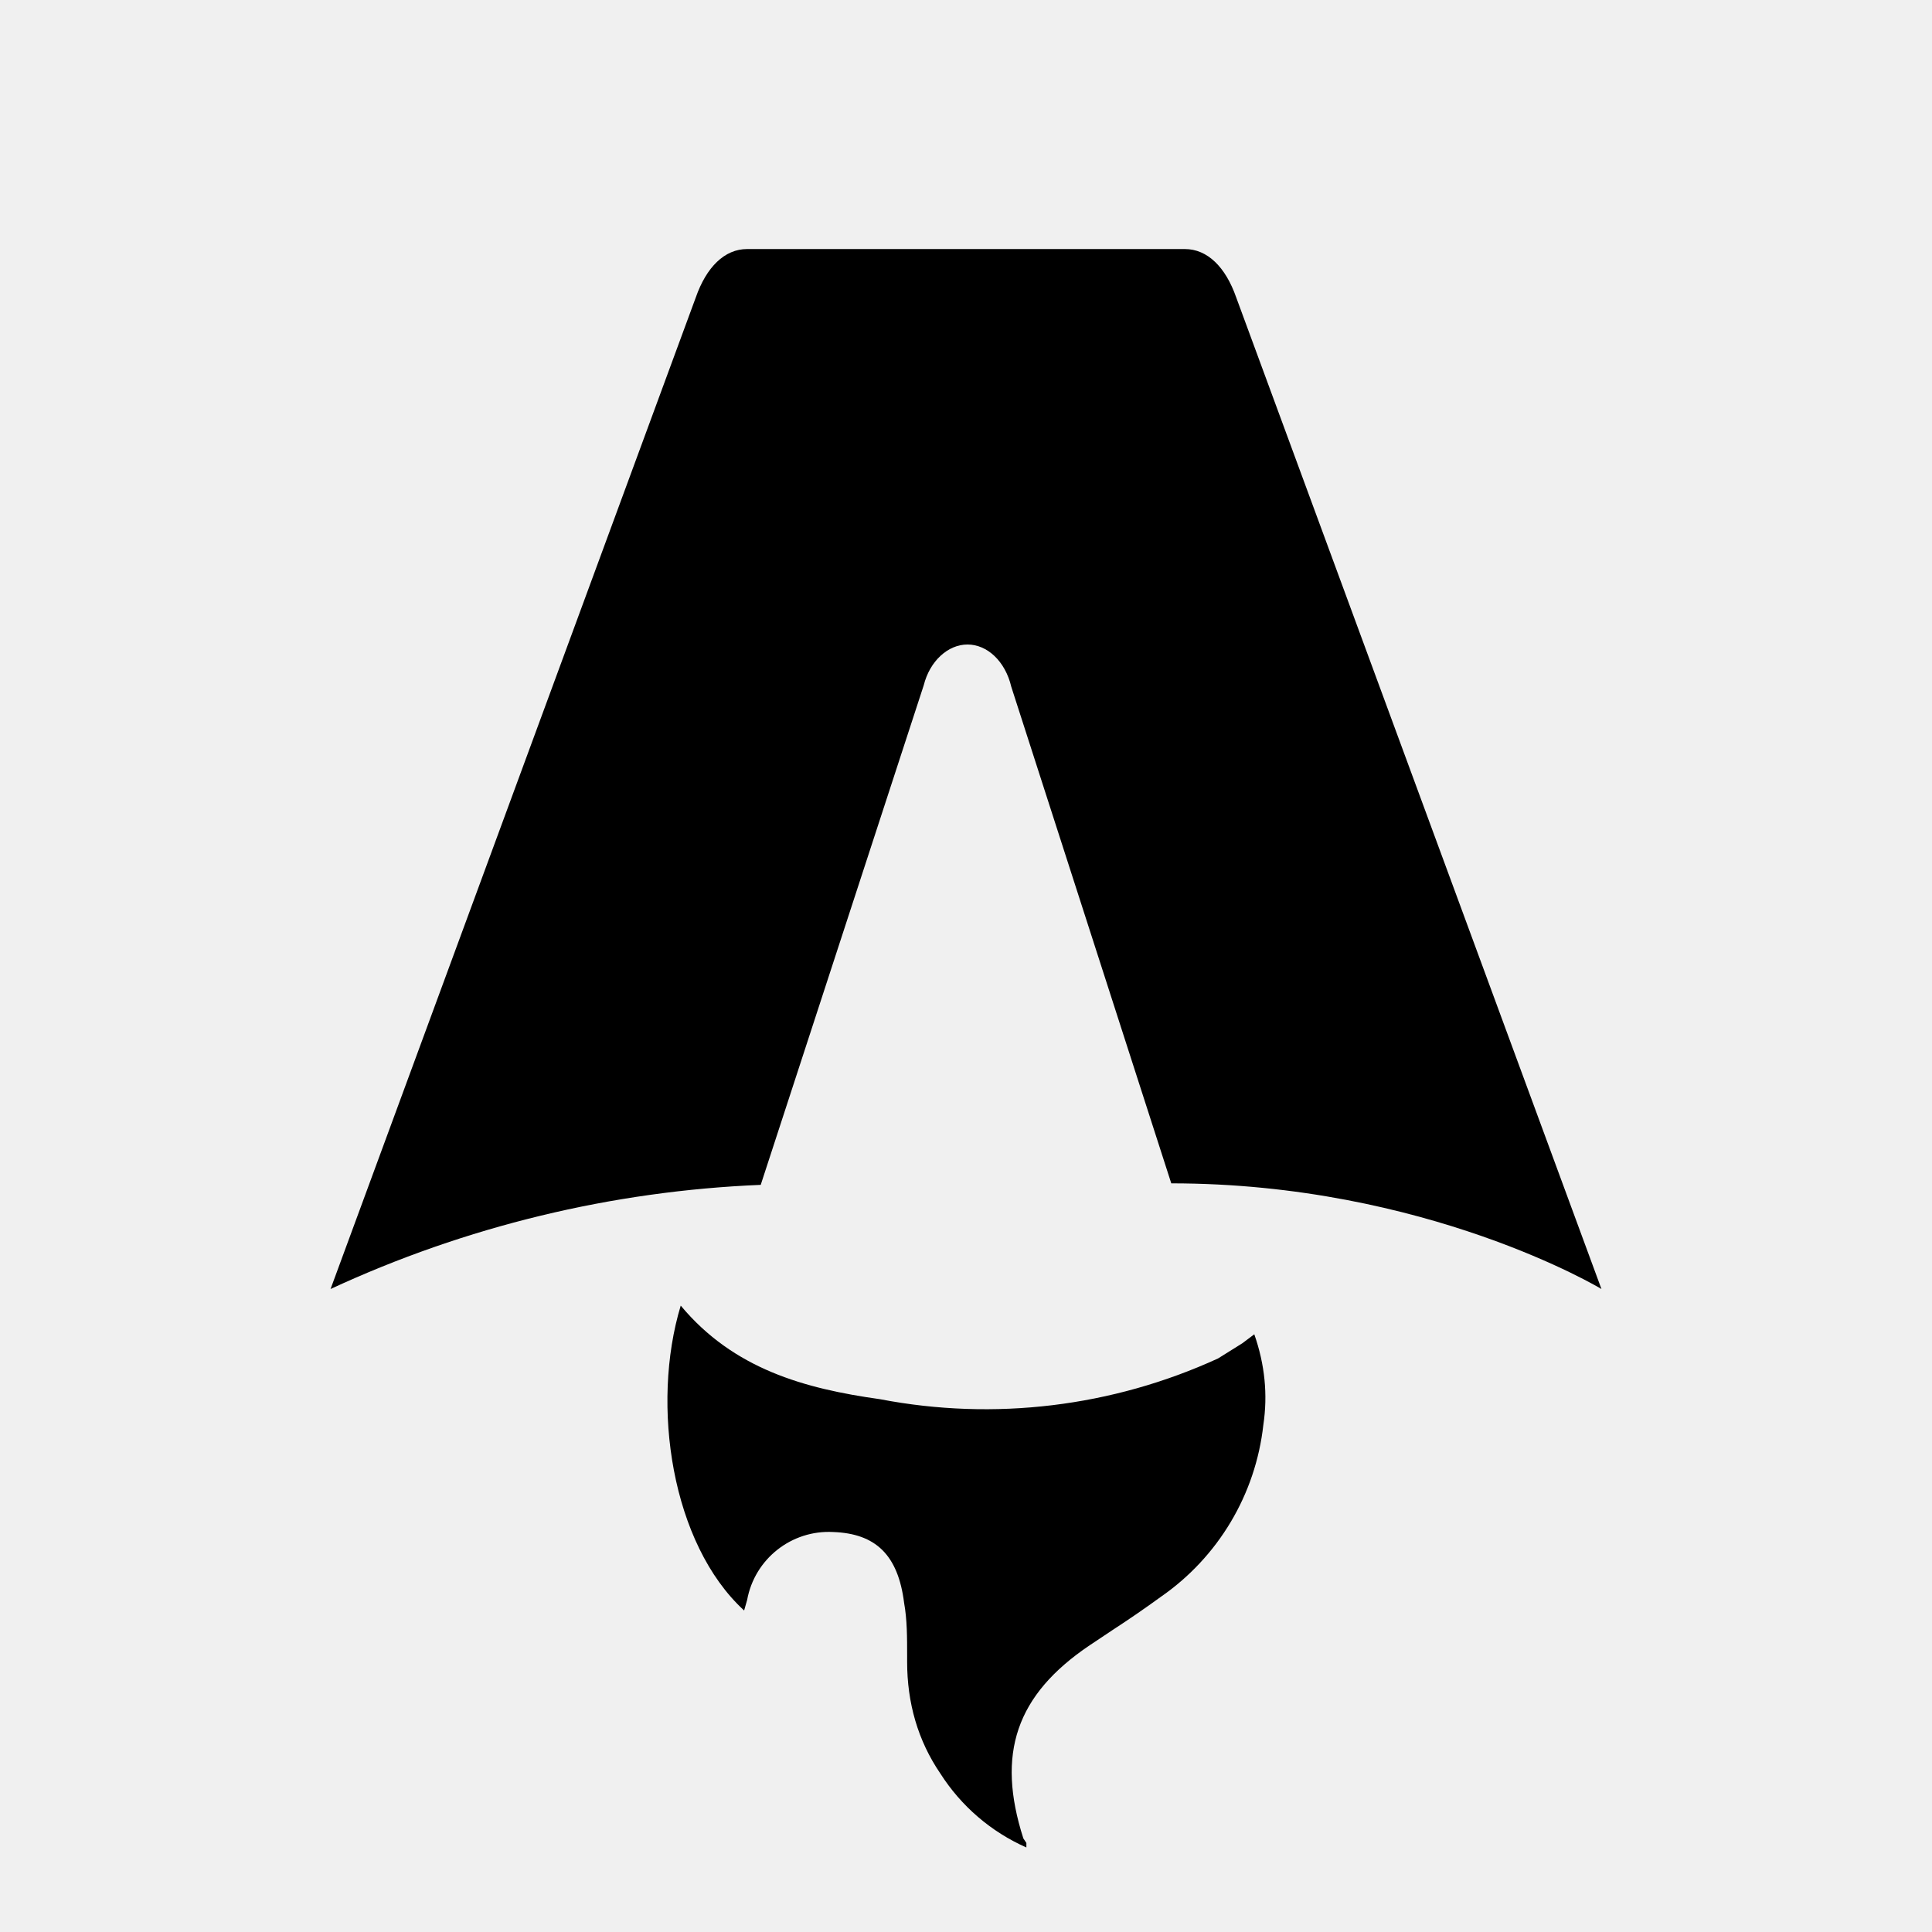
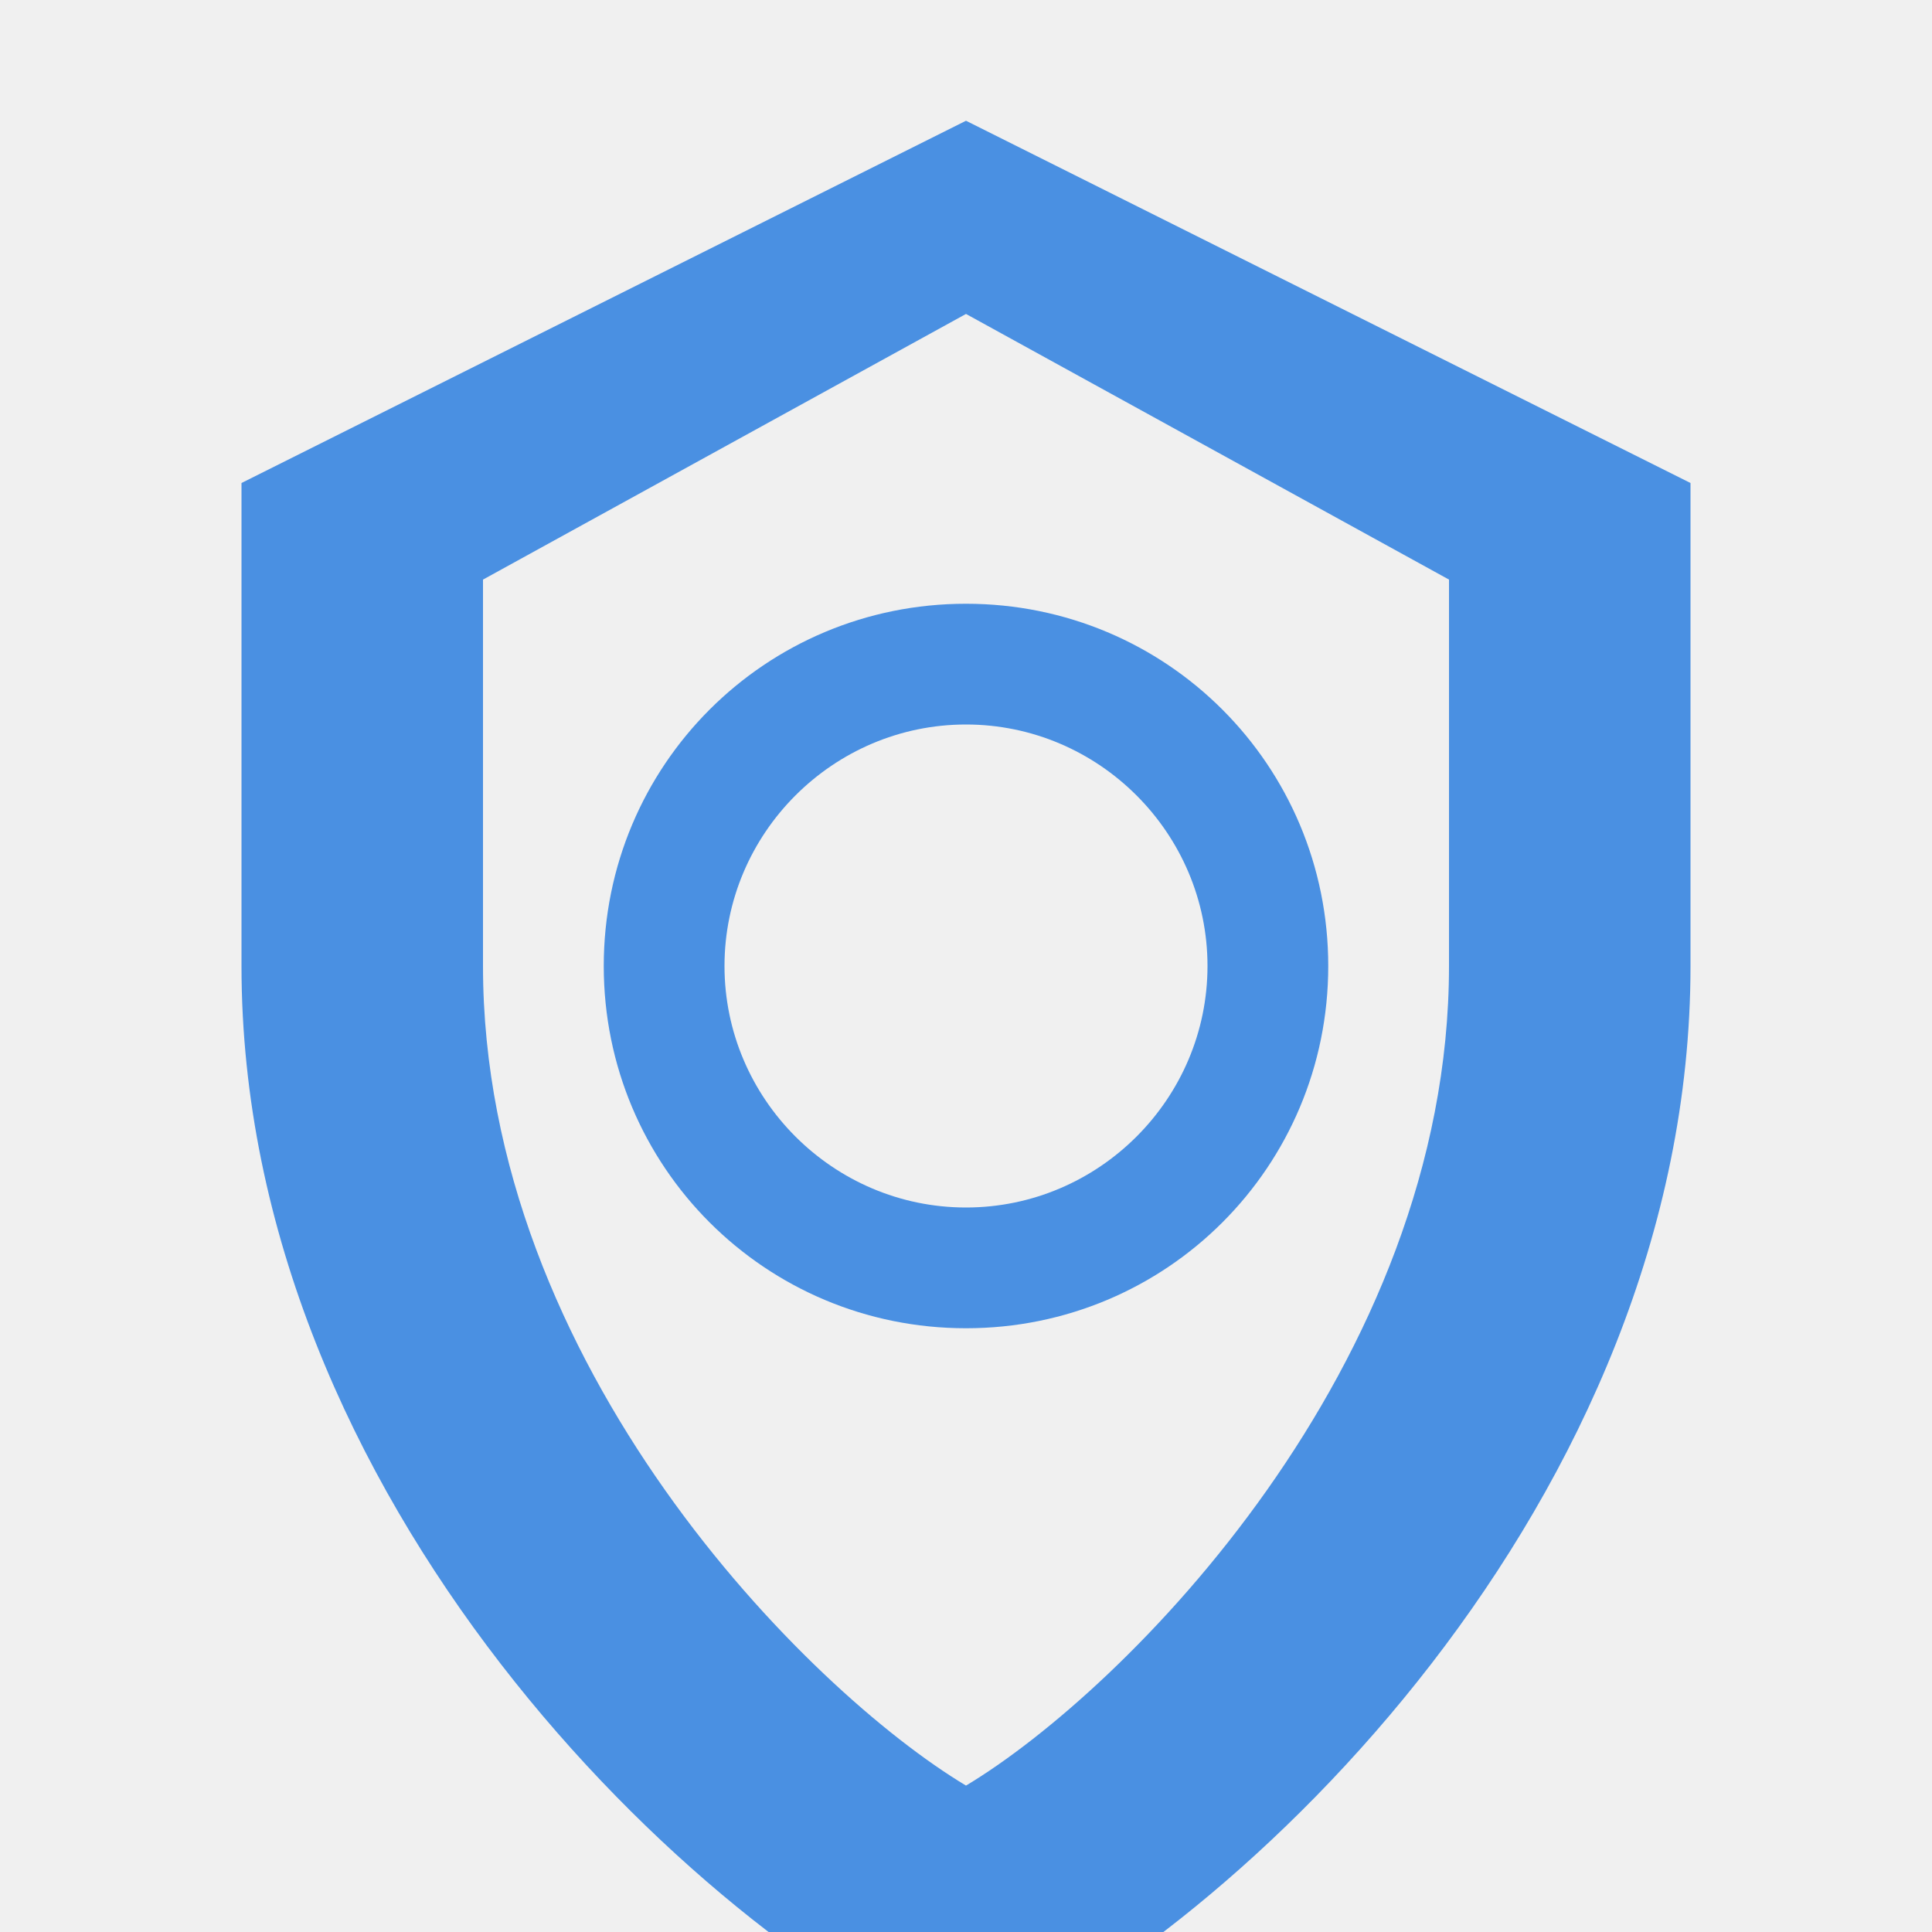
<svg xmlns="http://www.w3.org/2000/svg" fill="none" viewBox="0 0 128 128">
-   <path d="M50.4 78.5a75.1 75.1 0 0 0-28.5 6.9l24.2-65.7c.7-2 1.9-3.2 3.4-3.2h29c1.5 0 2.7 1.2 3.4 3.2l24.2 65.7s-11.6-7-28.5-7L67 45.5c-.4-1.7-1.6-2.8-2.9-2.8-1.3 0-2.5 1.1-2.9 2.7L50.4 78.5Zm-1.1 28.2Zm-4.2-20.2c-2 6.6-.6 15.8 4.2 20.2a17.5 17.5 0 0 1 .2-.7 5.5 5.5 0 0 1 5.7-4.5c2.8.1 4.3 1.5 4.7 4.7.2 1.1.2 2.3.2 3.5v.4c0 2.7.7 5.2 2.2 7.4a13 13 0 0 0 5.7 4.9v-.3l-.2-.3c-1.8-5.6-.5-9.5 4.4-12.8l1.5-1a73 73 0 0 0 3.2-2.2 16 16 0 0 0 6.8-11.4c.3-2 .1-4-.6-6l-.8.6-1.6 1a37 37 0 0 1-22.4 2.7c-5-.7-9.7-2-13.2-6.2Z" />
+   <path d="M64 8L16 32v32c0 35.3 29.8 64 48 72 18.2-8 48-36.7 48-72V32L64 8zm32 56c0 26.5-21.5 48-32 54.3C53.5 112 32 90.5 32 64V38.4L64 20.8l32 17.6V64z" />
+   <path d="M64 88c13.3 0 24-10.7 24-24S77.3 40 64 40s-24 10.7-24 24 10.7 24 24 24zm0-40c8.8 0 16 7.2 16 16s-7.2 16-16 16-16-7.2-16-16 7.2-16 16-16z" />
  <style>
-         path { fill: #000; }
+         path { fill: #4a90e2; }
        @media (prefers-color-scheme: dark) {
            path { fill: #FFF; }
        }
    </style>
</svg>
